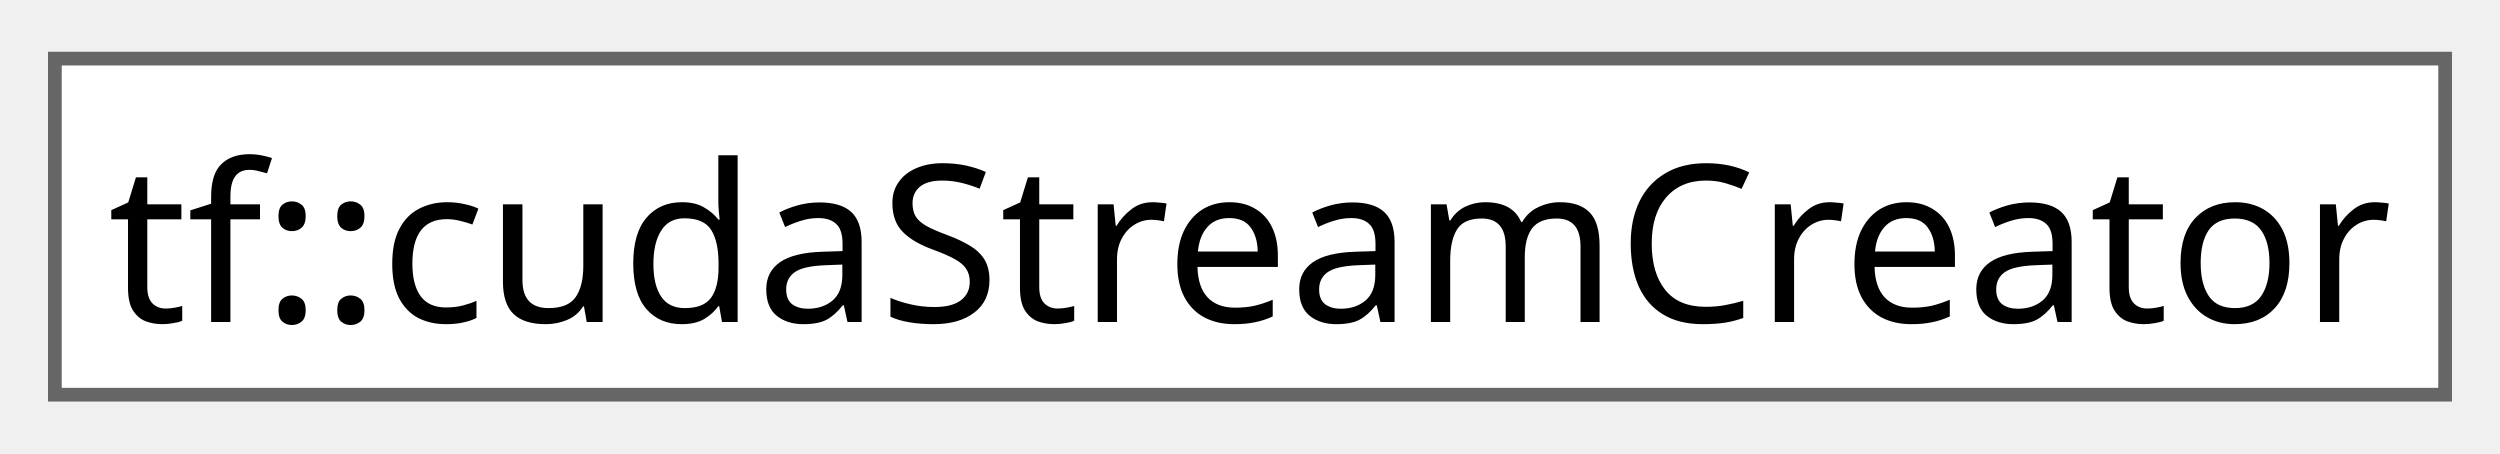
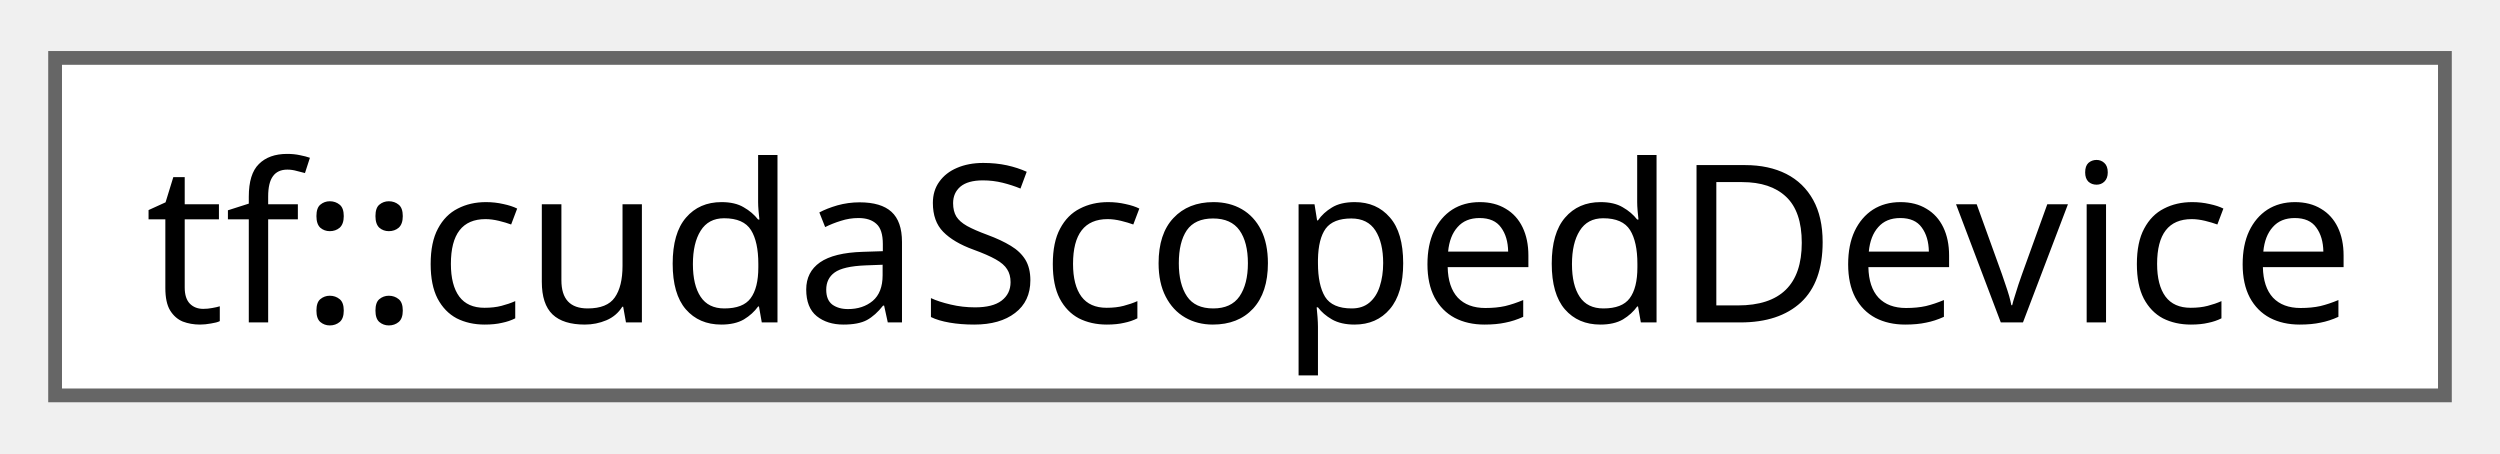
- <svg xmlns="http://www.w3.org/2000/svg" xmlns:xlink="http://www.w3.org/1999/xlink" width="182pt" height="33pt" viewBox="0.00 0.00 182.25 32.50">
+ <svg xmlns="http://www.w3.org/2000/svg" xmlns:xlink="http://www.w3.org/1999/xlink" width="182pt" height="33pt" viewBox="0.00 0.00 181.50 32.50">
  <g id="graph0" class="graph" transform="scale(1 1) rotate(0) translate(4 28.5)">
    <g id="Node000000" class="node">
      <g id="a_Node000000">
-         <a xlink:href="classtf_1_1cudaStreamCreator.html" target="_top" xlink:title="class to create functors that construct CUDA streams">
-           <polygon fill="white" stroke="#666666" points="174.25,-24.5 0,-24.5 0,0 174.25,0 174.25,-24.5" />
-           <text text-anchor="middle" x="87.12" y="-5.3" font-family="SourceSansPro" font-size="16.00">tf::cudaStreamCreator</text>
+         <a xlink:href="classtf_1_1cudaScopedDevice.html" target="_top" xlink:title="class to create an RAII-styled context switch">
+           <polygon fill="white" stroke="#666666" points="173.5,-24.5 0,-24.5 0,0 173.5,0 173.5,-24.5" />
+           <text text-anchor="middle" x="86.75" y="-5.3" font-family="SourceSansPro" font-size="16.00">tf::cudaScopedDevice</text>
        </a>
      </g>
    </g>
  </g>
</svg>
